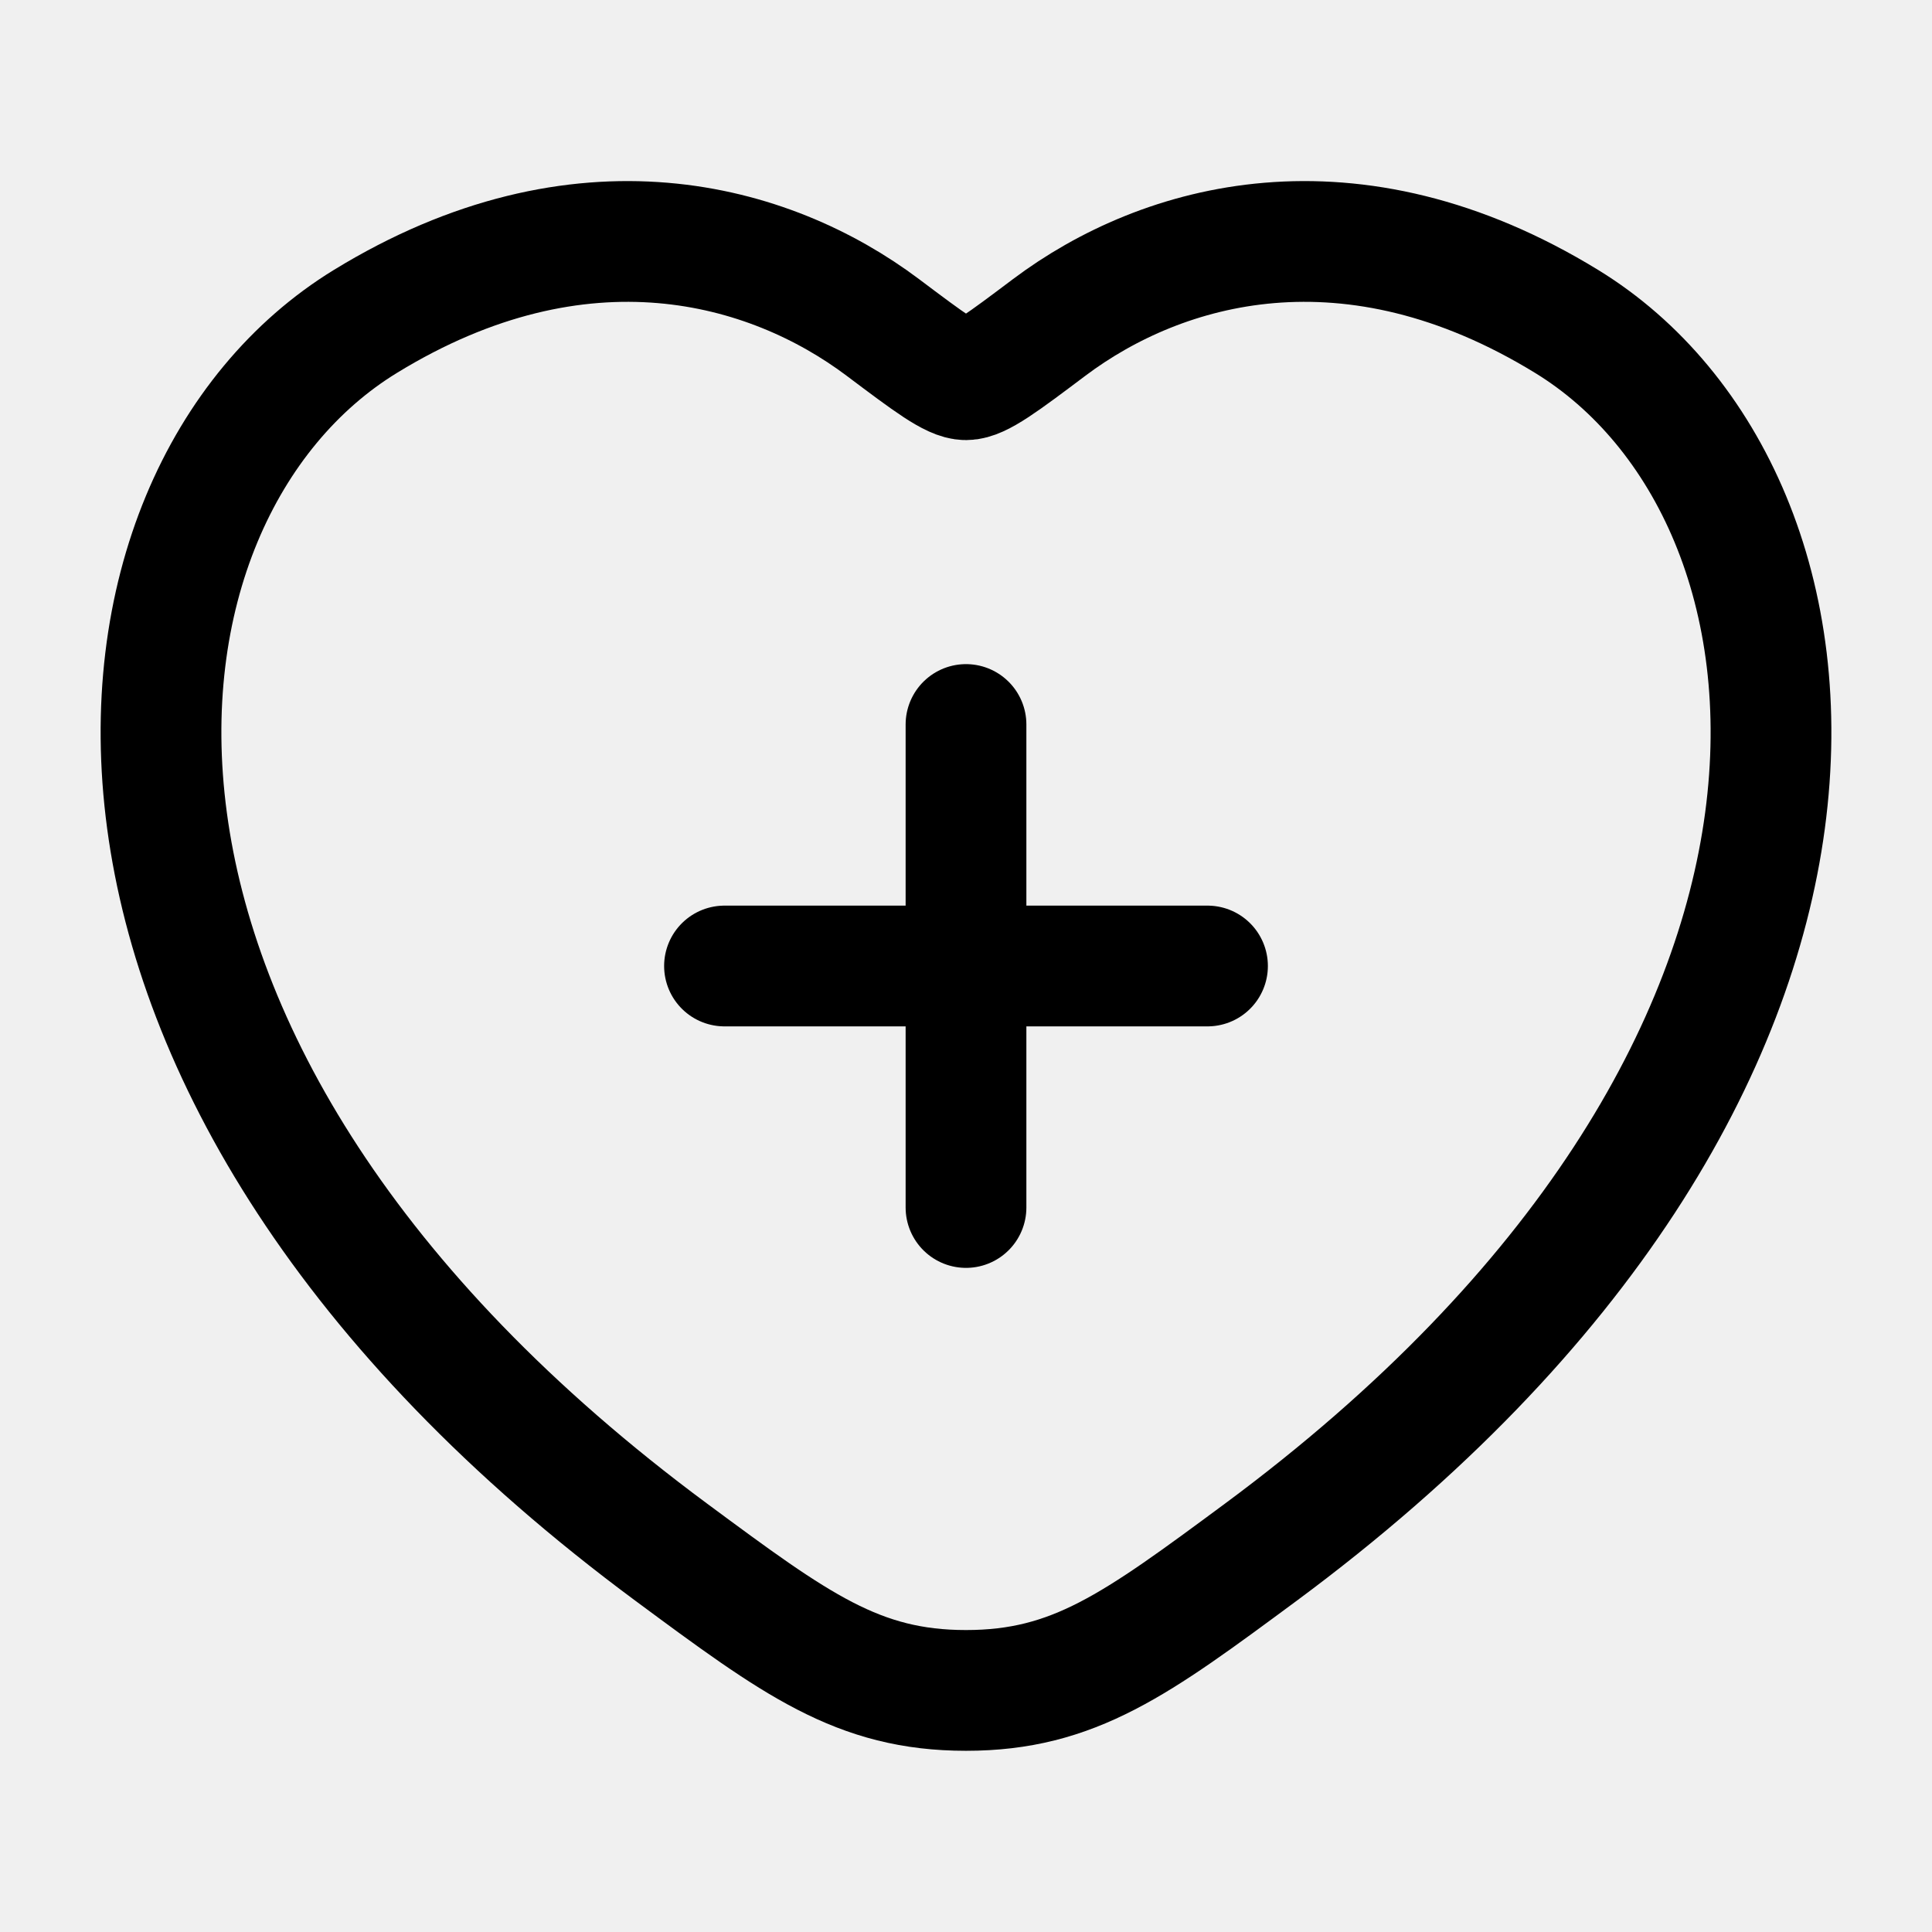
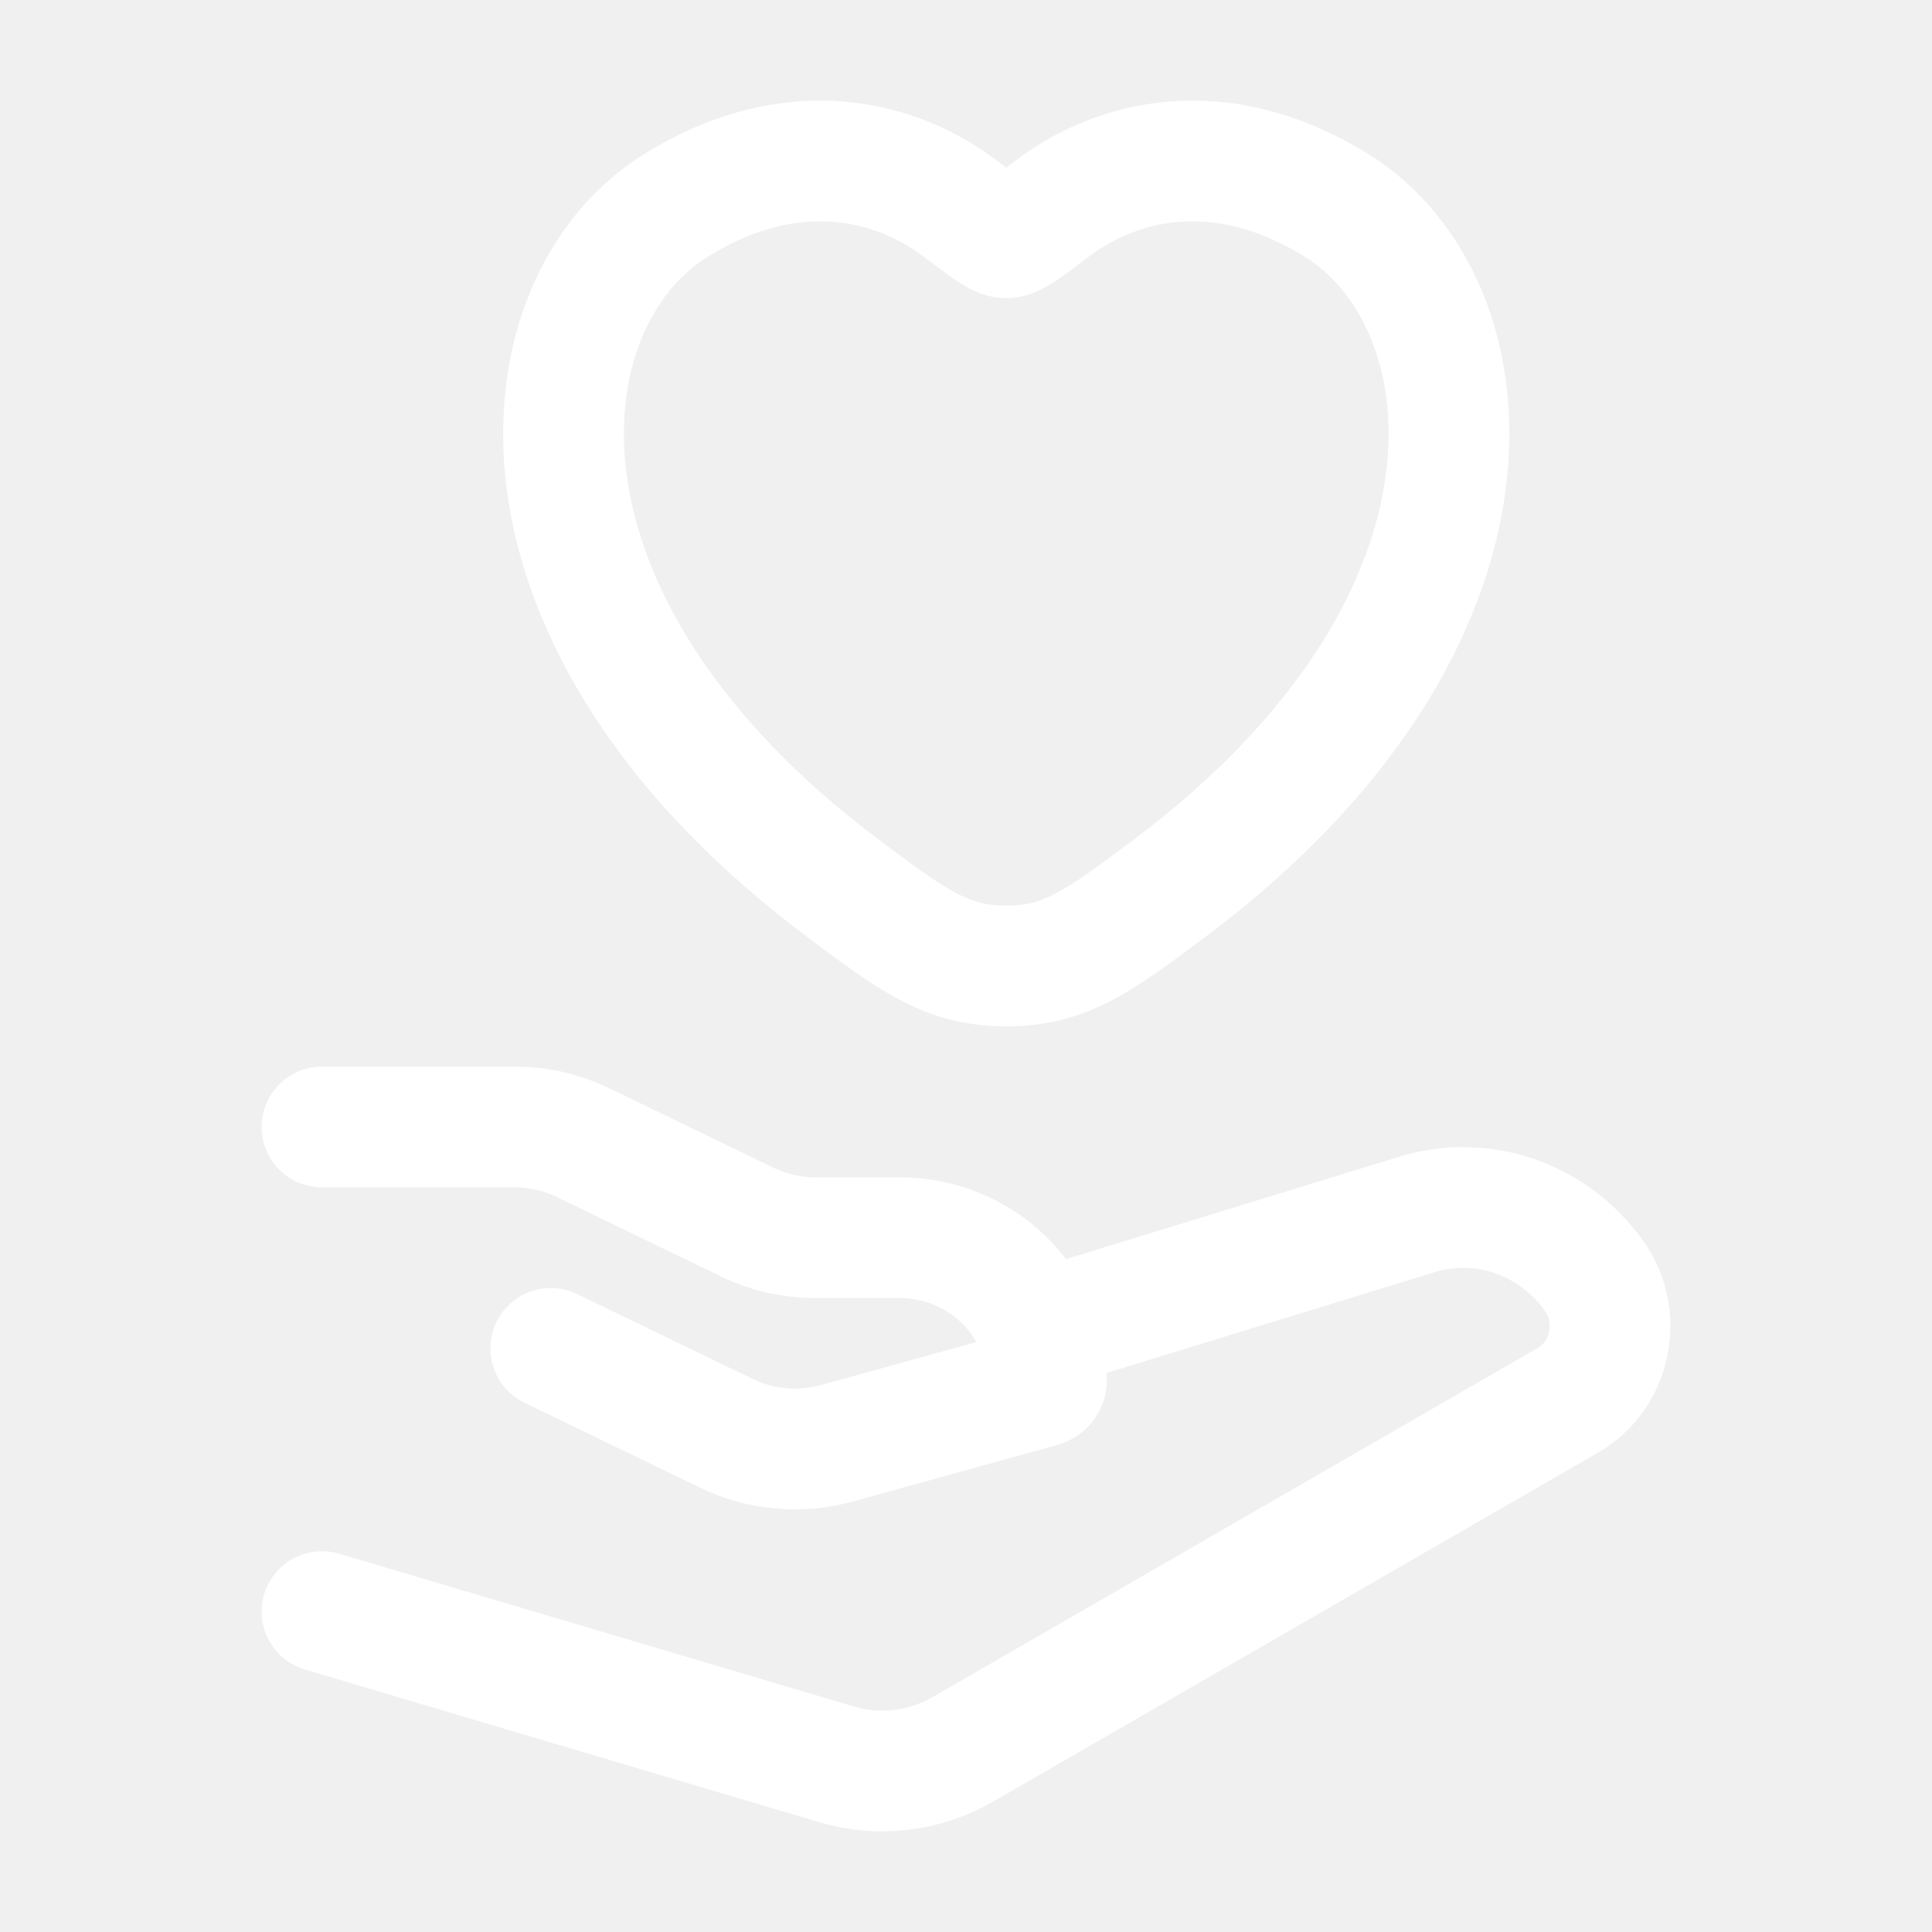
- <svg xmlns="http://www.w3.org/2000/svg" viewBox="0 0 24 24" width="128" height="128" color="currentColor" fill="none" stroke="currentColor" stroke-width="1.5" stroke-linecap="round">
-   <path d="M19.463 3.994C16.781 2.349 14.44 3.011 13.034 4.067C12.458 4.5 12.17 4.717 12 4.717C11.83 4.717 11.542 4.5 10.966 4.067C9.56 3.011 7.219 2.349 4.537 3.994C1.018 6.152 0.222 13.274 8.34 19.283C9.886 20.427 10.659 20.999 12 20.999C13.341 20.999 14.114 20.427 15.661 19.283C23.778 13.274 22.982 6.152 19.463 3.994Z" />
-   <path d="M12 9V15M9 12L15 12" />
+ <svg xmlns="http://www.w3.org/2000/svg" viewBox="0 0 24 24" width="128" height="128" color="#ffffff" fill="none" stroke="#ffffff" stroke-width="1.5" stroke-linecap="round">
+   <path d="M8.396 2.552C9.87 1.638 11.158 2.006 11.931 2.593C12.248 2.834 12.407 2.954 12.5 2.954C12.593 2.954 12.752 2.834 13.069 2.593C13.842 2.006 15.13 1.638 16.604 2.552C18.54 3.751 18.978 7.708 14.513 11.046C13.663 11.682 13.238 12 12.5 12C11.762 12 11.337 11.682 10.487 11.046C6.022 7.708 6.46 3.751 8.396 2.552Z" />
+   <path d="M4 14H6.395C6.689 14 6.979 14.066 7.242 14.194L9.284 15.182C9.547 15.309 9.837 15.375 10.132 15.375H11.174C12.182 15.375 13 16.166 13 17.142C13 17.181 12.973 17.216 12.934 17.227L10.393 17.93C9.937 18.055 9.449 18.012 9.025 17.806L6.842 16.75" stroke-linejoin="round" />
+   <path d="M13 16.5L17.593 15.089C18.407 14.835 19.287 15.136 19.797 15.842C20.166 16.353 20.016 17.084 19.479 17.394L11.963 21.73C11.485 22.006 10.921 22.074 10.395 21.918L4 20.02" stroke-linejoin="round" />
</svg>
